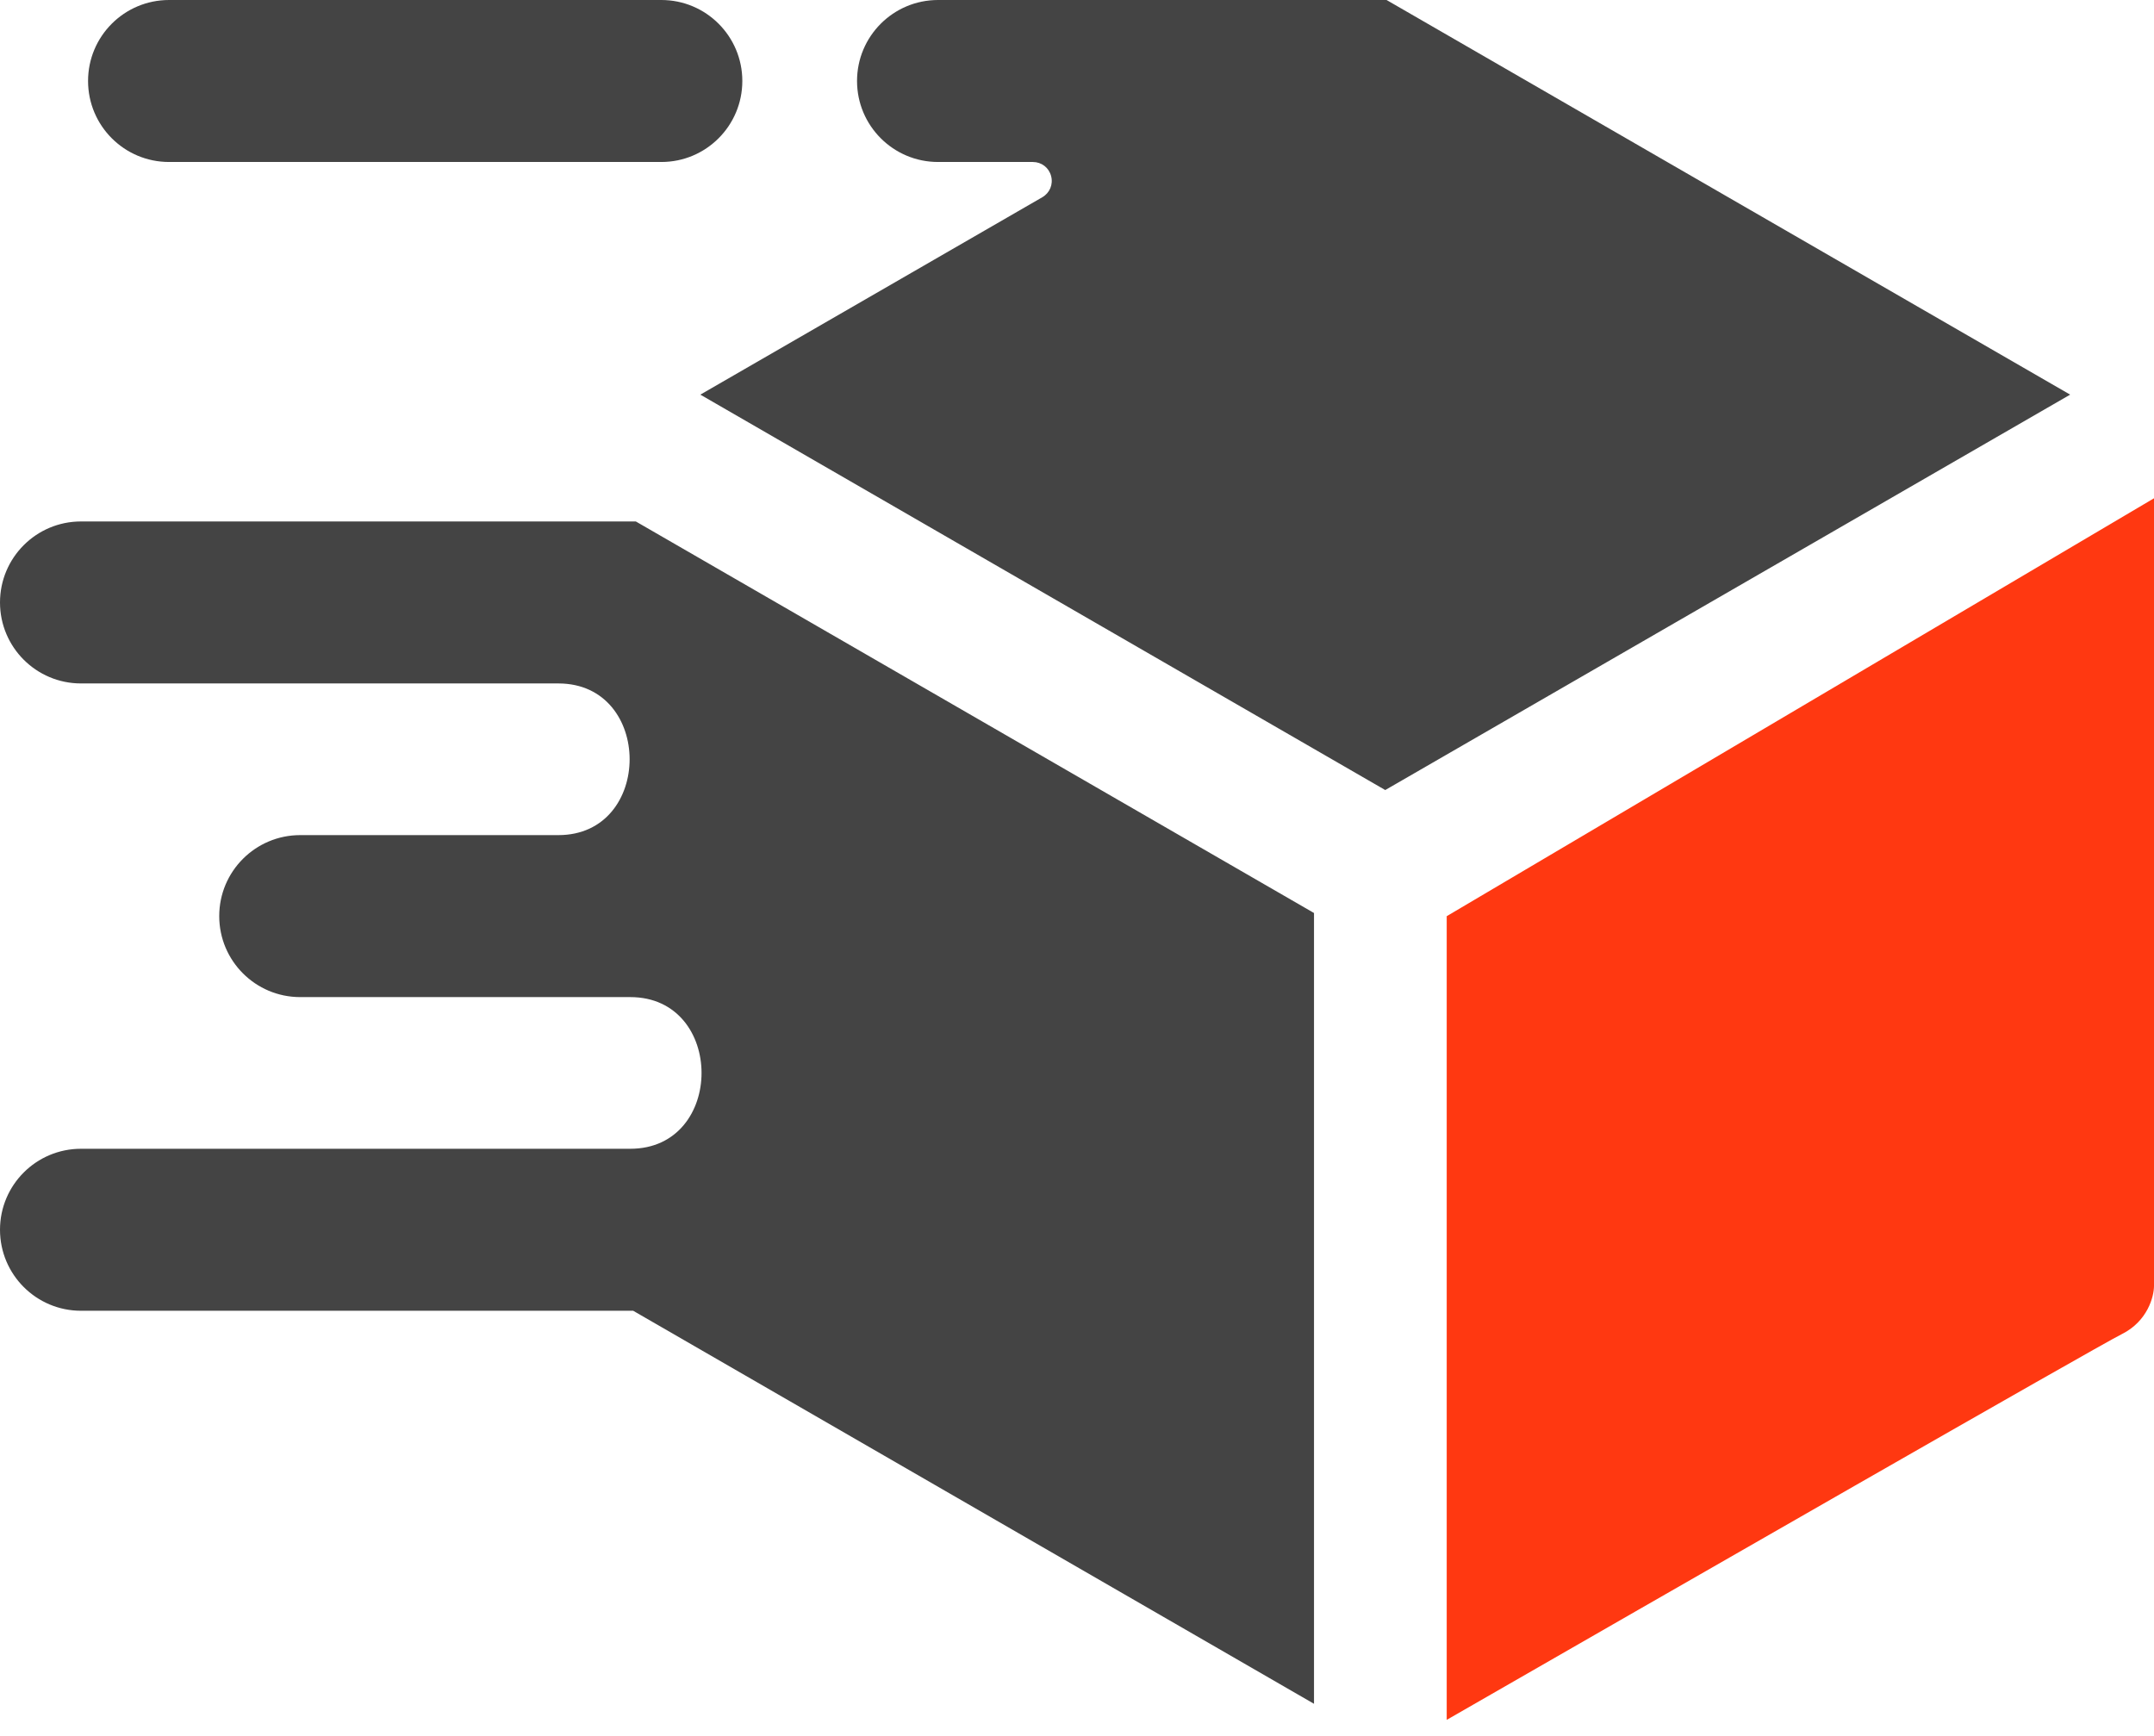
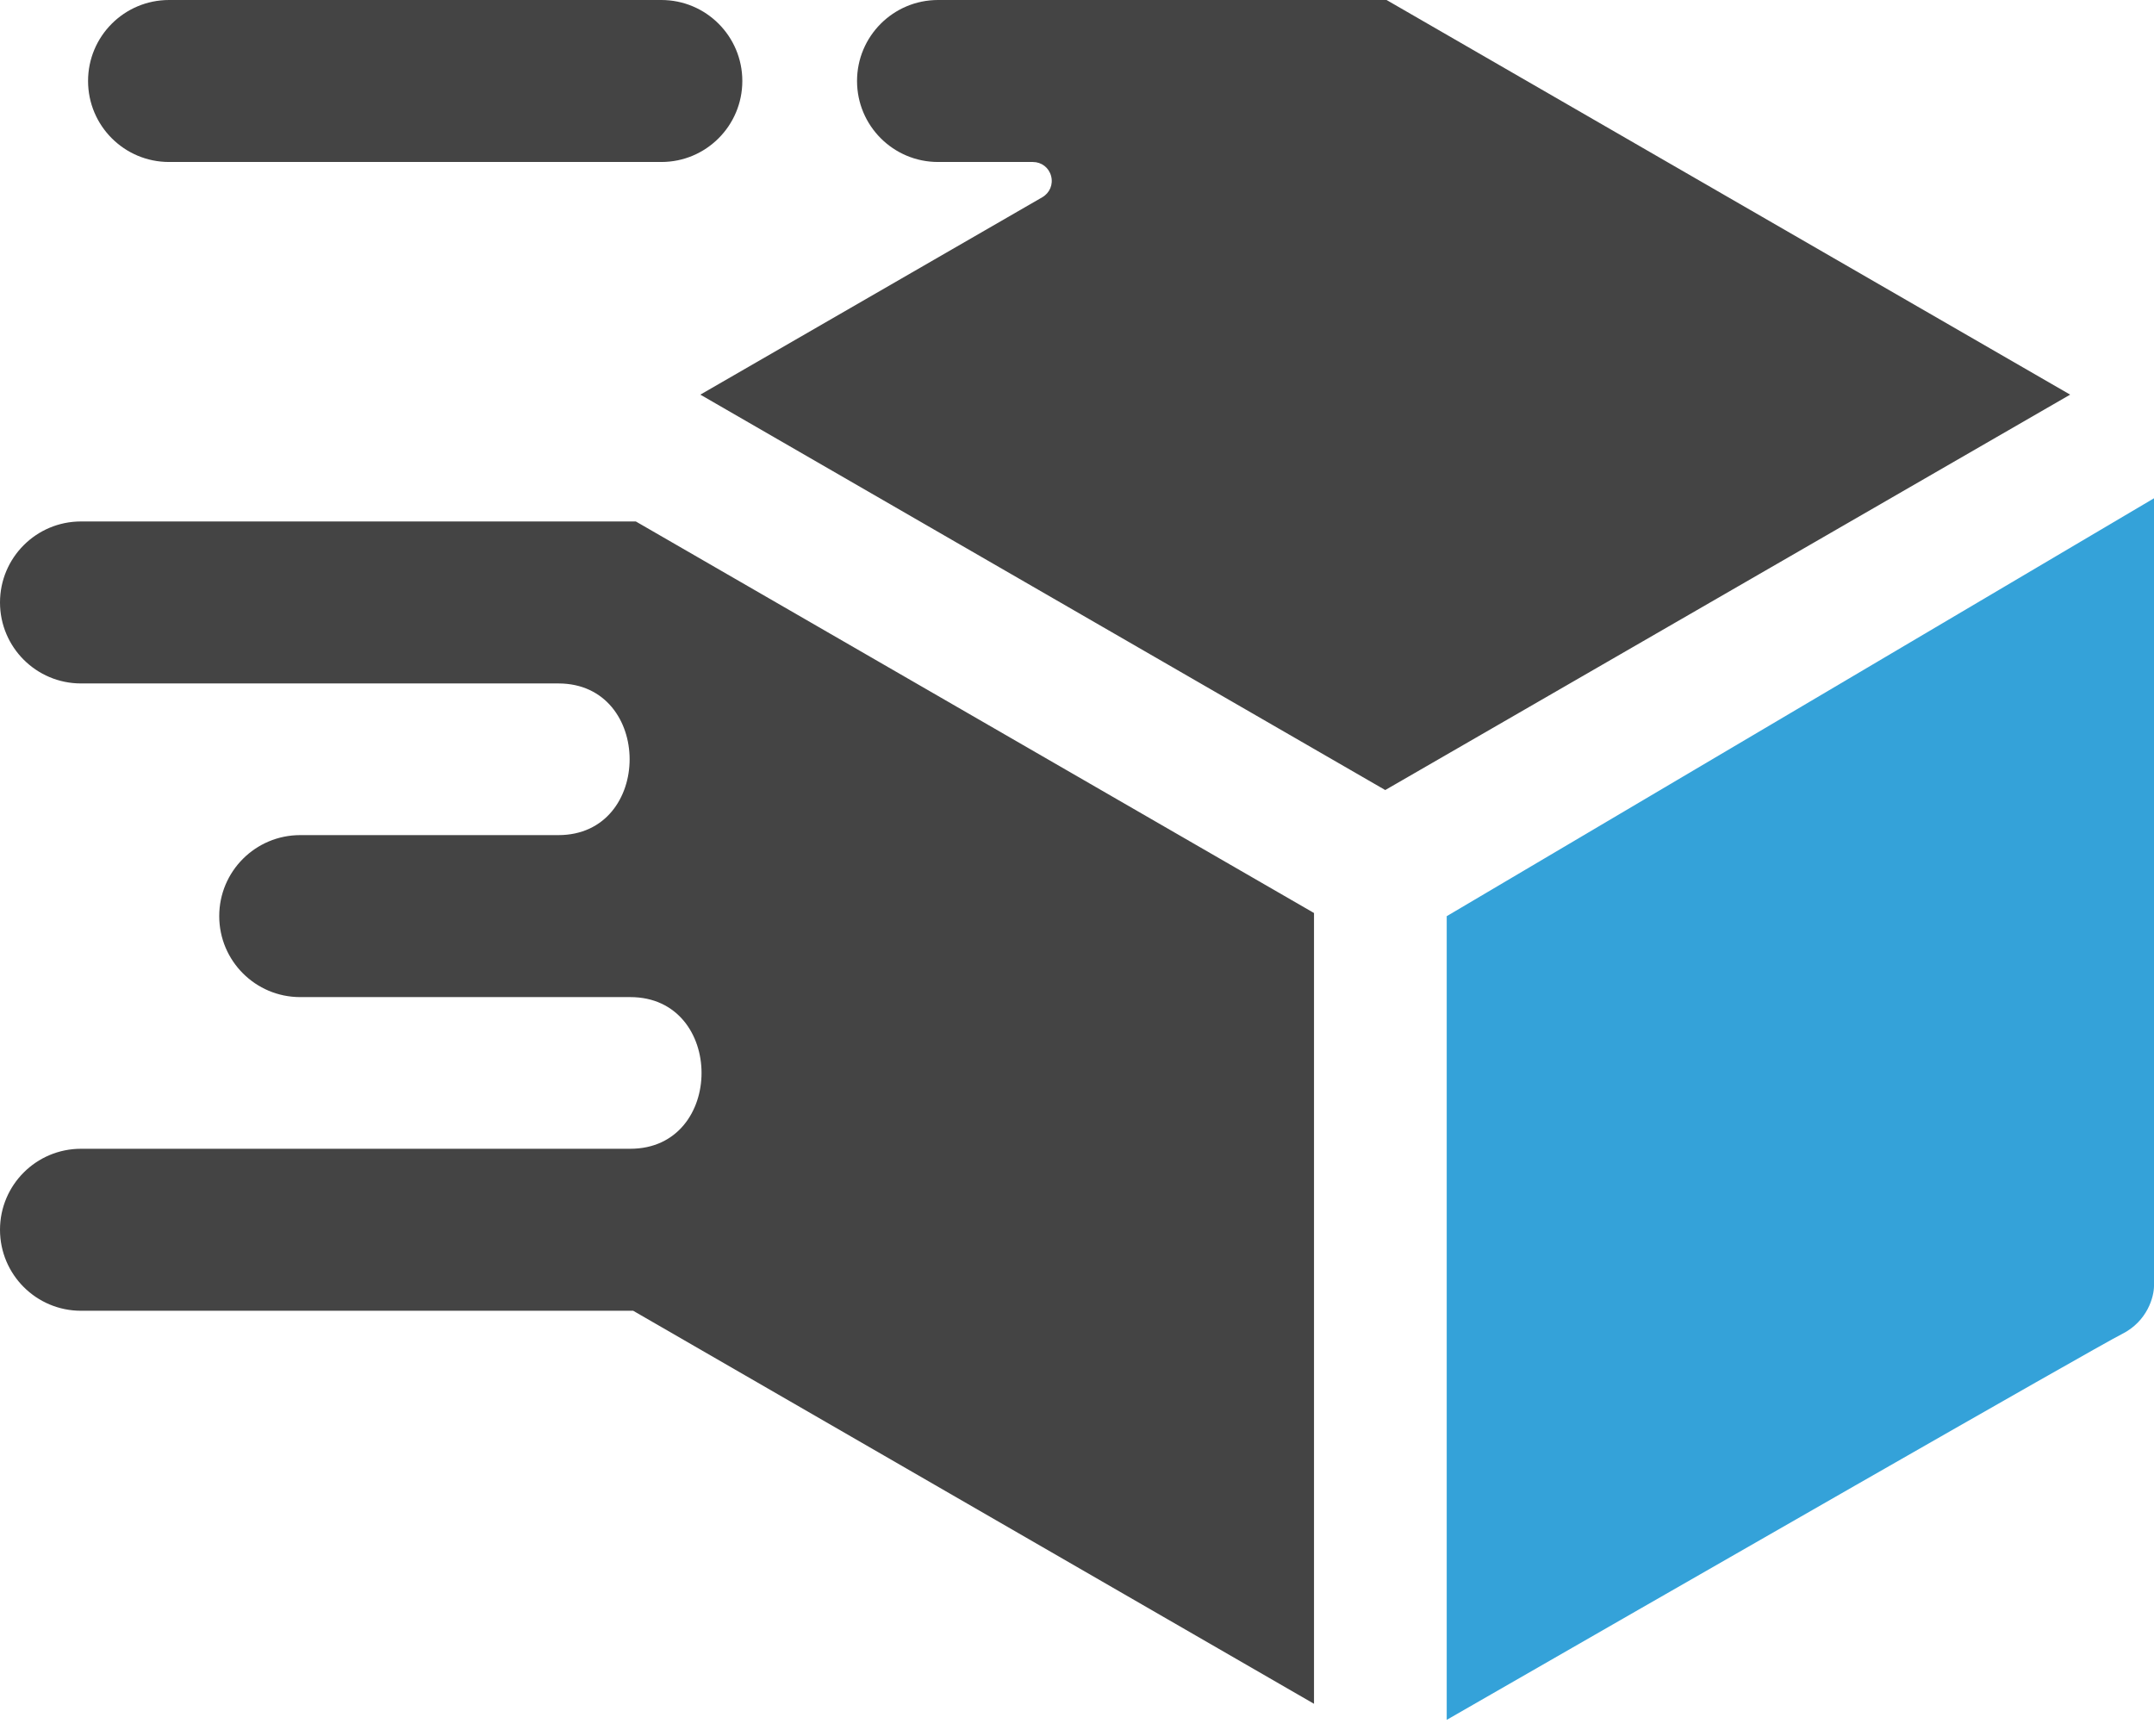
<svg xmlns="http://www.w3.org/2000/svg" width="67" height="54" viewBox="0 0 67 54" fill="none">
  <path fill-rule="evenodd" clip-rule="evenodd" d="M45.303 53V28.4L66.591 16.11V39.768C66.591 40.365 66.293 40.882 65.776 41.18L45.303 53ZM19.695 40.774H2.519C1.128 40.774 0 39.646 0 38.254C0 36.863 1.128 35.735 2.519 35.735H19.606C22.56 35.735 22.56 31.017 19.606 31.017H9.338C7.947 31.017 6.819 29.889 6.819 28.497C6.819 27.106 7.947 25.978 9.338 25.978H17.369C20.323 25.978 20.323 21.26 17.369 21.26H2.519C1.128 21.26 0 20.132 0 18.741C0 17.349 1.128 16.221 2.519 16.221H19.777L40.872 28.401V53L19.695 40.774ZM21.784 12.276L43.088 24.576L64.392 12.276L43.129 0H29.178C27.786 0 26.658 1.128 26.658 2.519C26.658 3.911 27.786 5.039 29.178 5.039H32.126C32.397 5.039 32.624 5.213 32.694 5.474C32.764 5.736 32.654 6 32.42 6.136L21.784 12.276ZM20.571 0C21.962 0 23.09 1.128 23.09 2.519C23.09 3.911 21.962 5.039 20.571 5.039H5.258C3.867 5.039 2.739 3.911 2.739 2.519C2.739 1.128 3.867 0 5.258 0H20.571Z" fill="#444444" />
-   <path d="M67 15.5L45 28.5V53.5C51.667 49.667 65.2 41.9 66 41.5C66.8 41.1 67 40.333 67 40V15.5Z" fill="#FF3811" />
+   <path d="M67 15.5L45 28.5V53.5C51.667 49.667 65.2 41.9 66 41.5C66.8 41.1 67 40.333 67 40V15.5Z" fill="#34a2d9" />
</svg>
